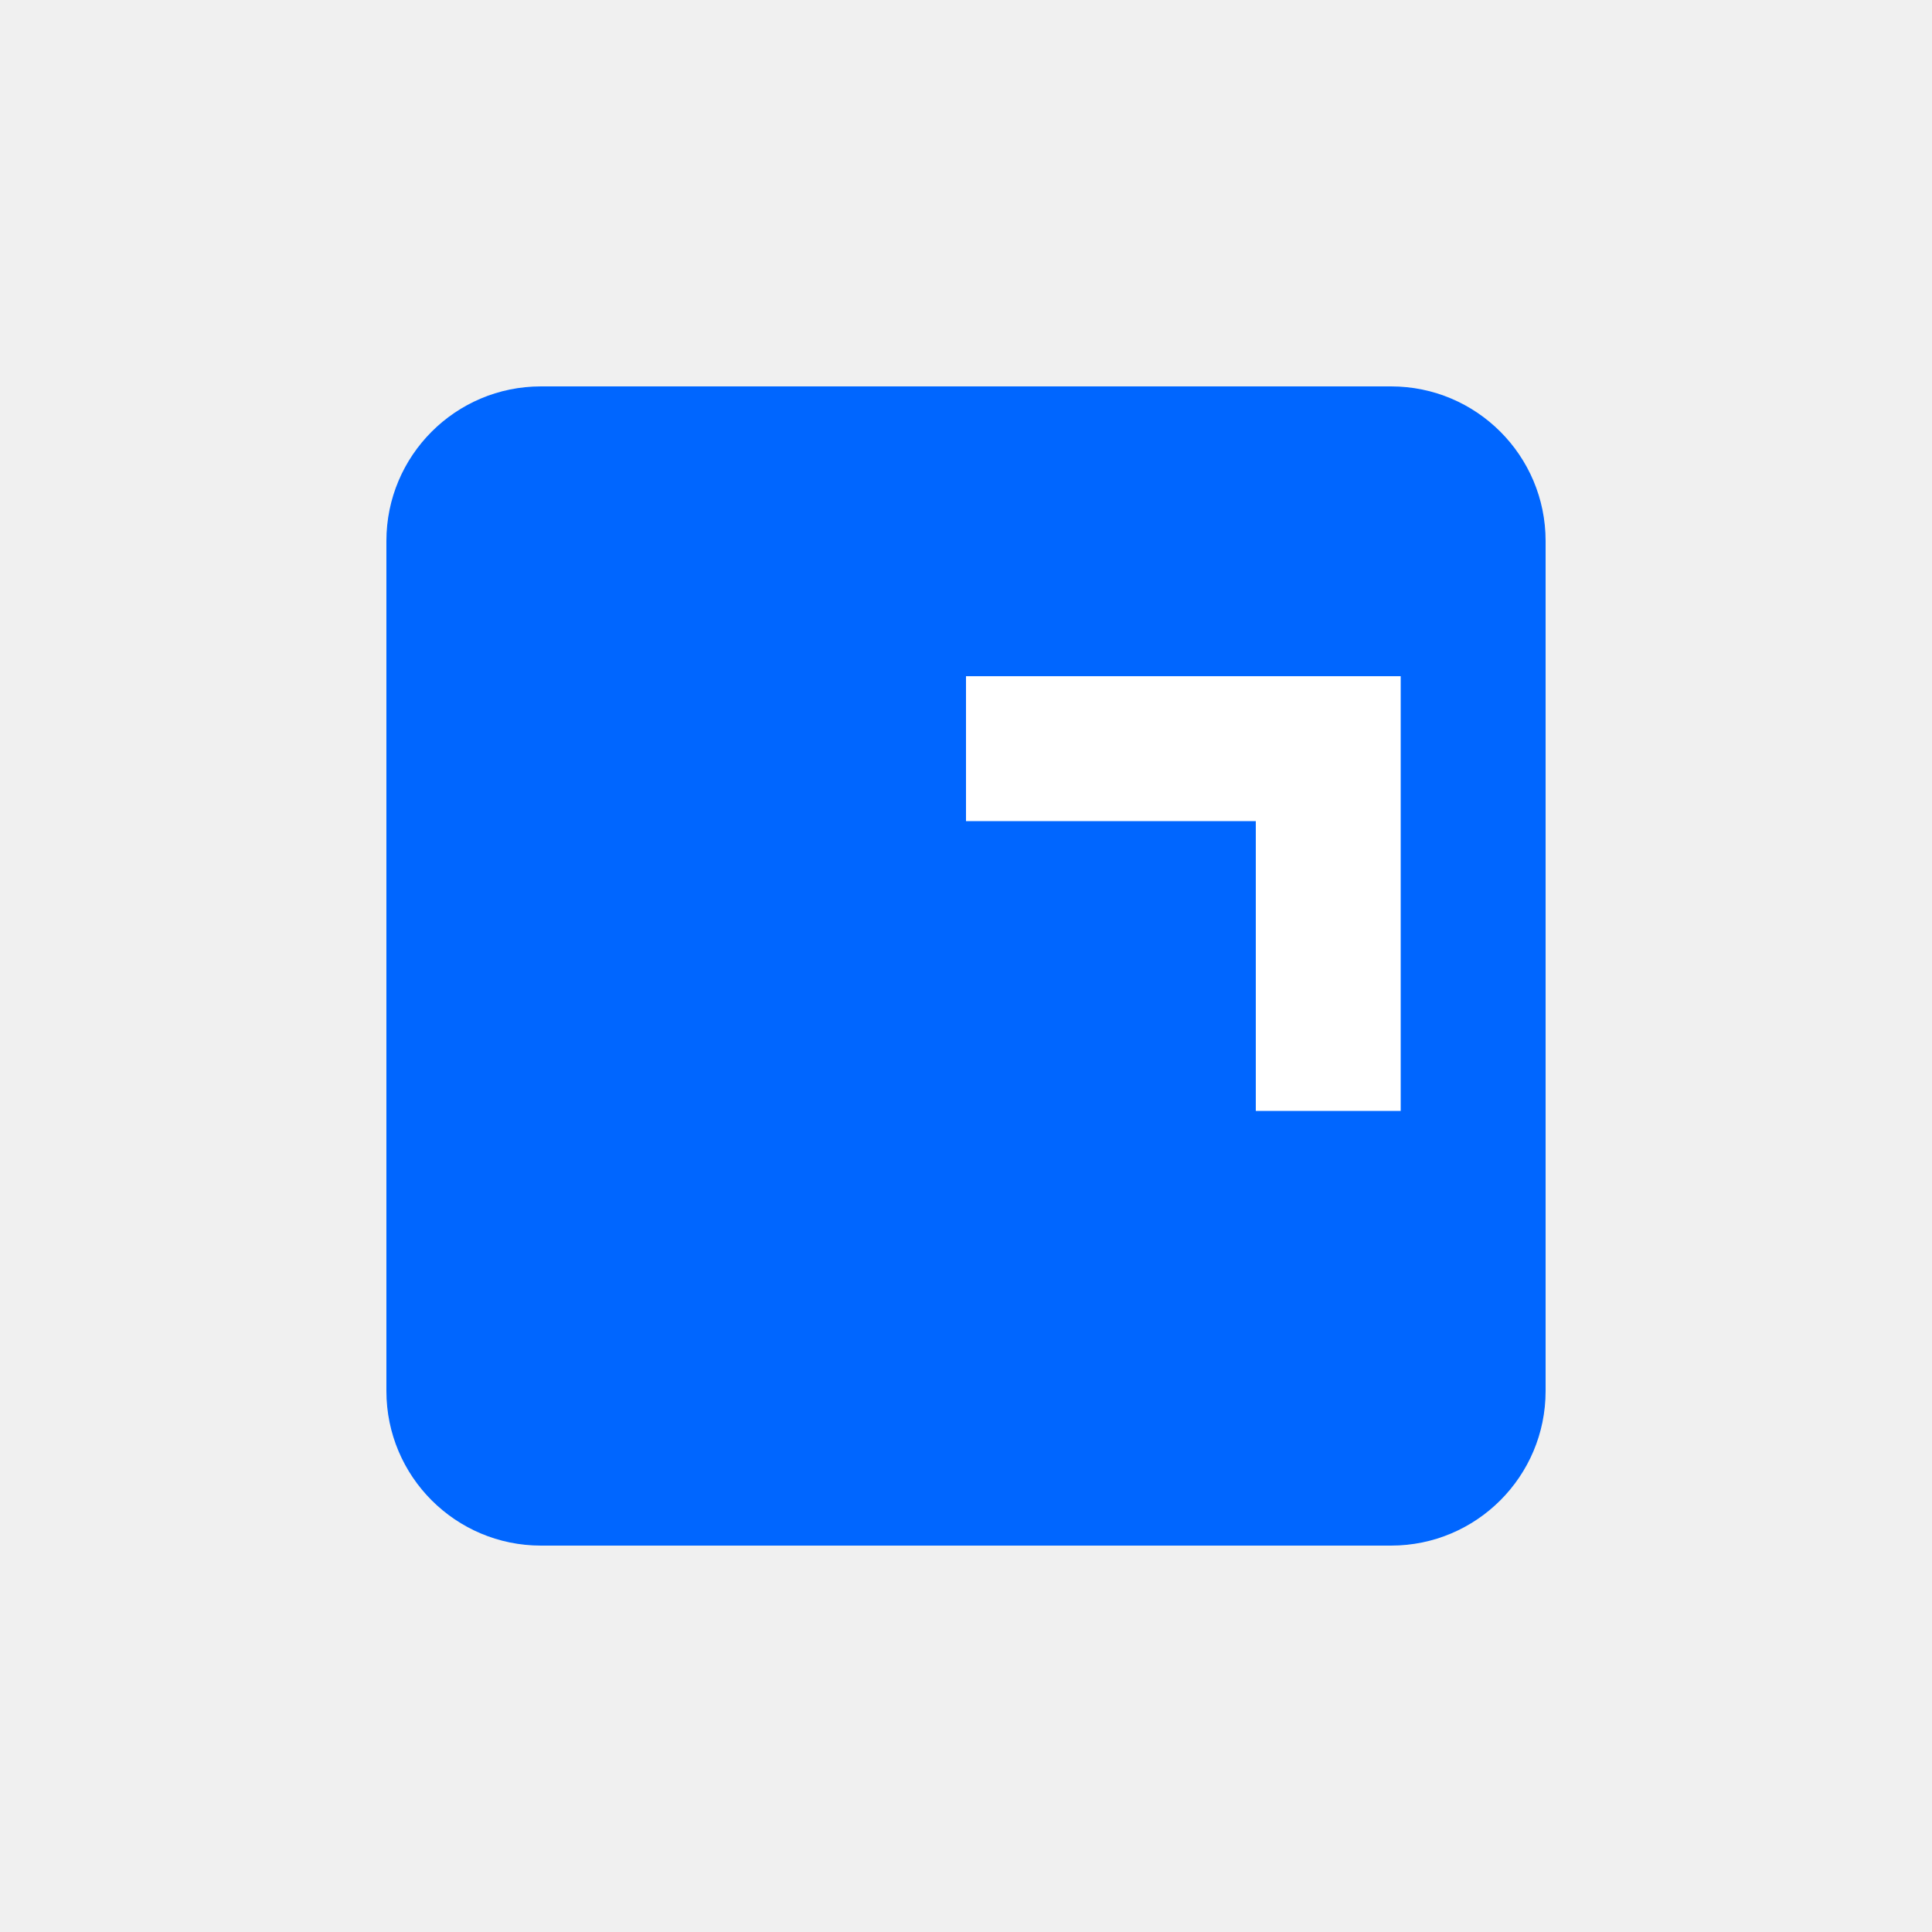
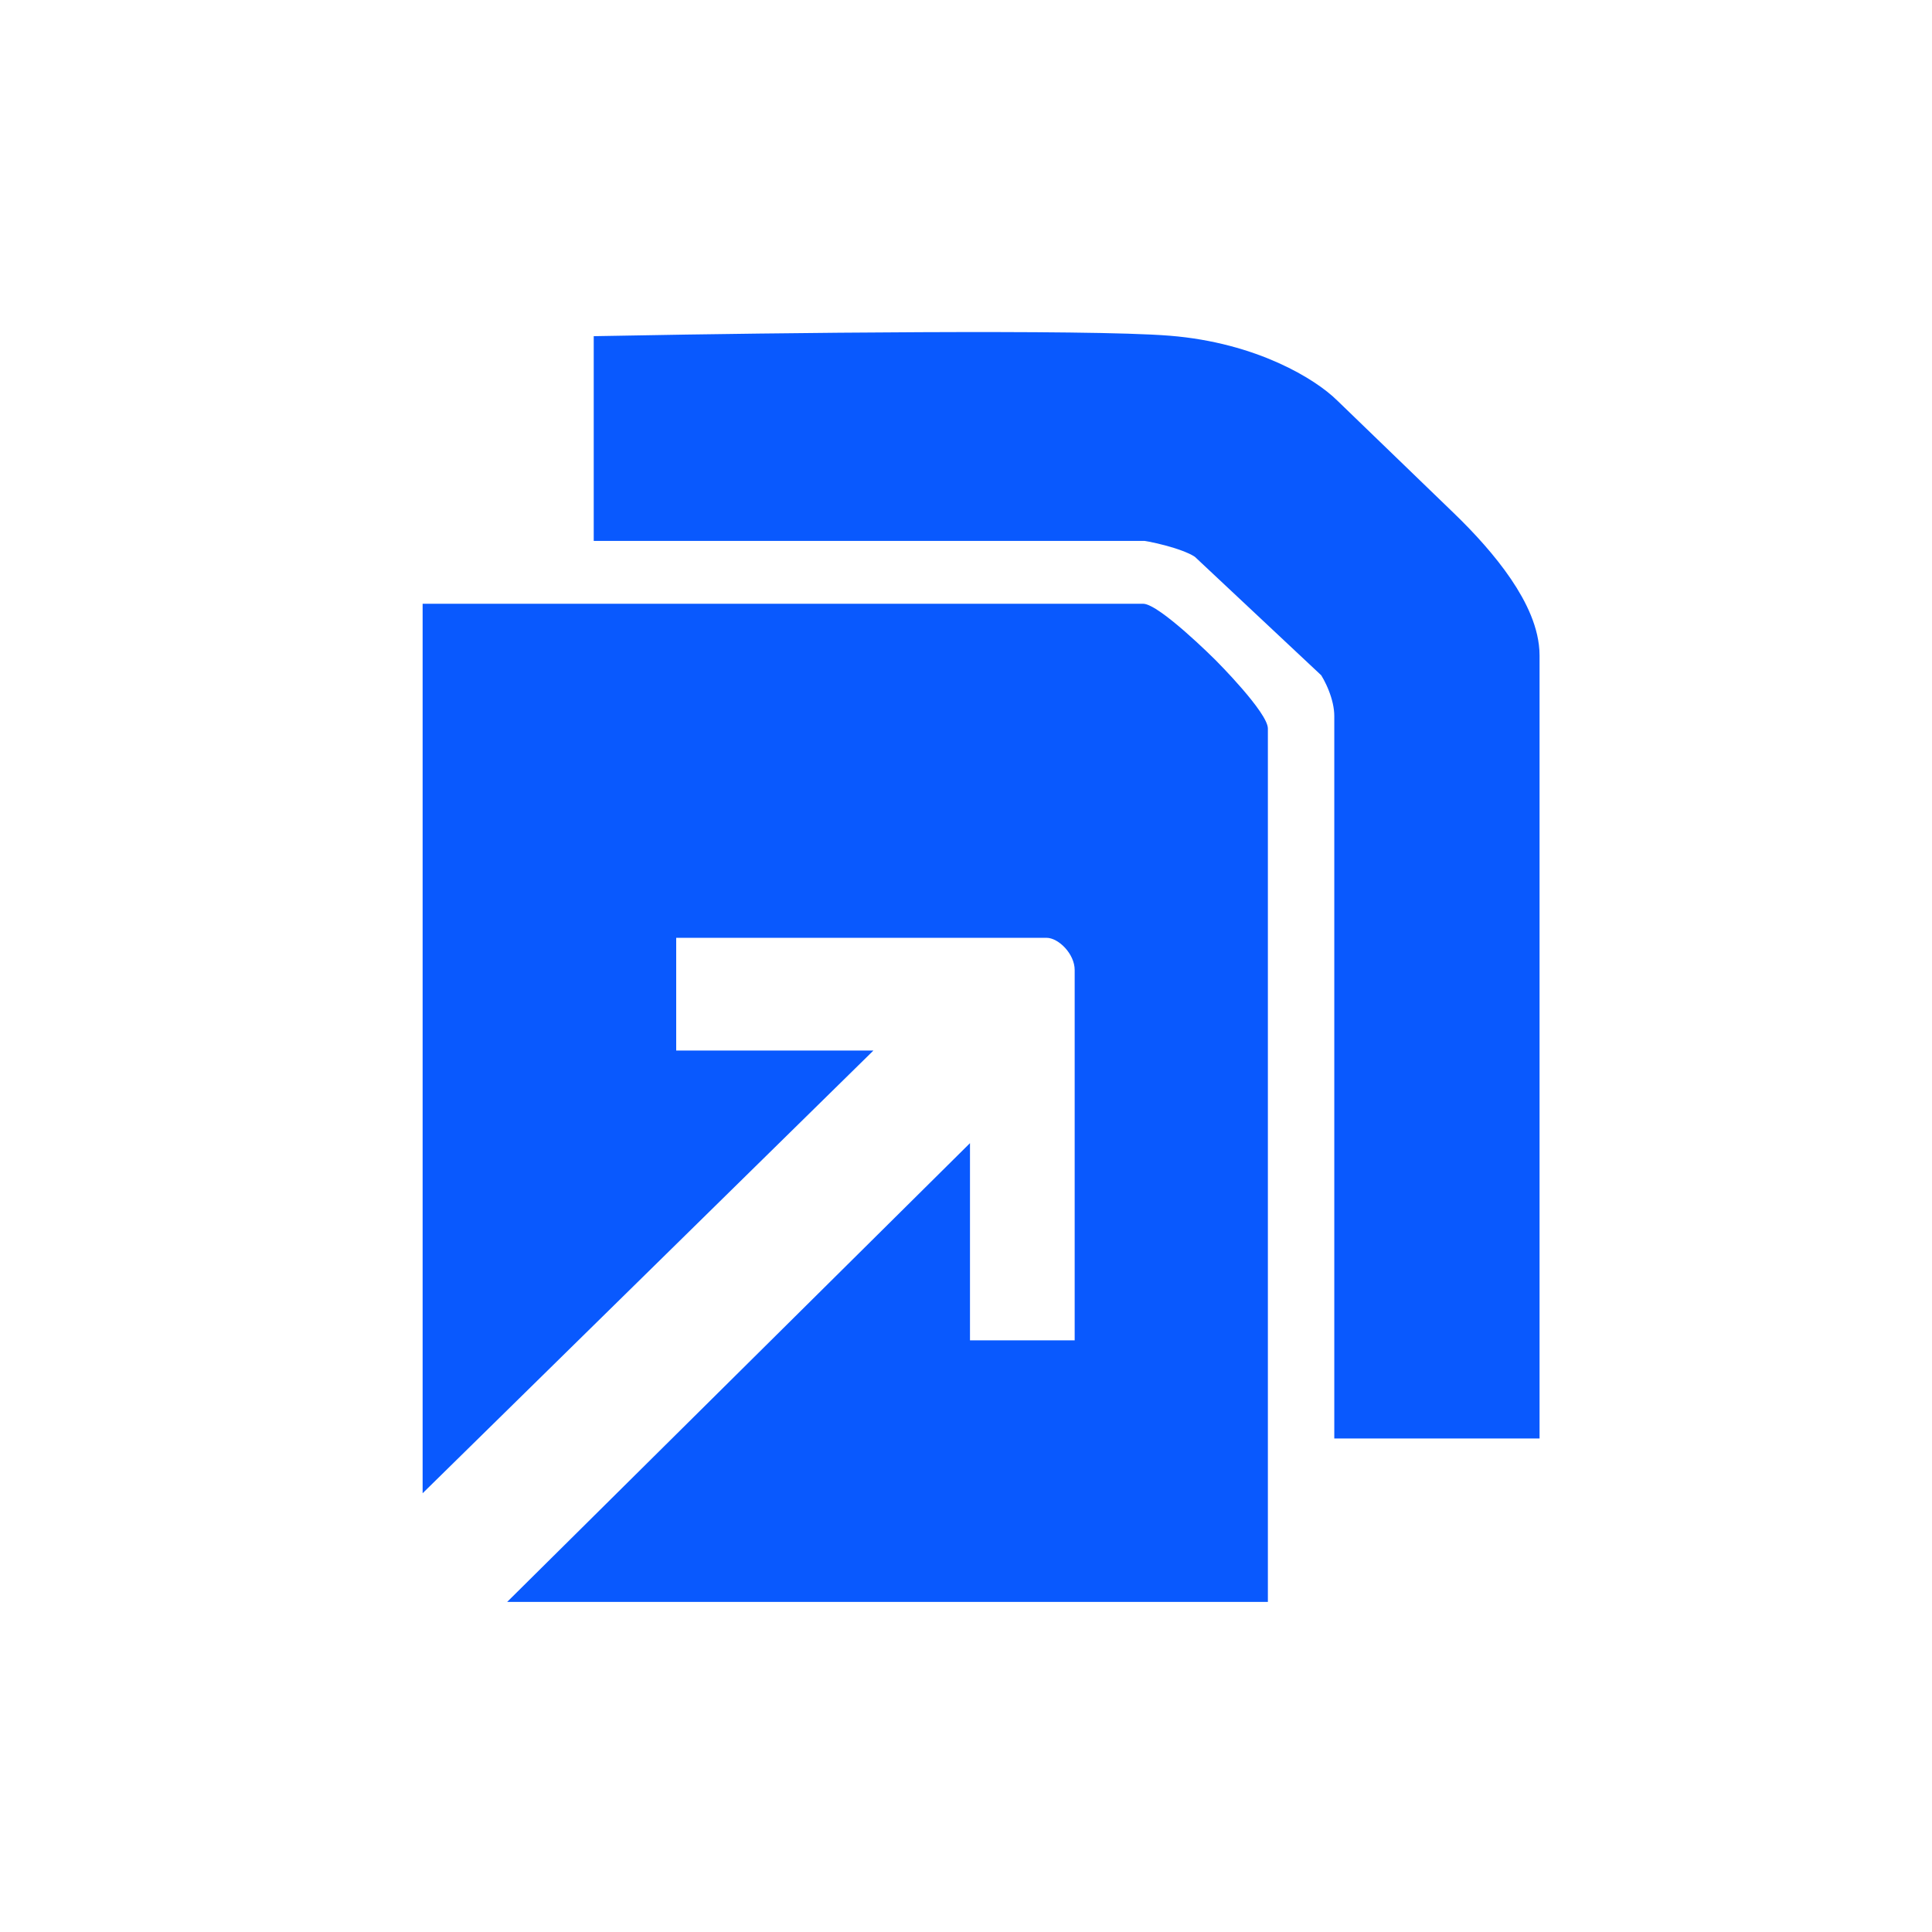
- <svg xmlns="http://www.w3.org/2000/svg" viewBox="0 0 200 200">
-   <rect x="40" y="40" width="120" height="120" rx="16" fill="#0066FF" />
-   <path d="M 85 130 L 130 85 L 130 115 L 145 115 L 145 70 L 100 70 L 100 85 L 130 85" fill="white" />
+ <svg xmlns="http://www.w3.org/2000/svg" width="32" height="32" viewBox="0 0 32 32" fill="none">
+   <rect width="32" height="32" fill="white" />
+   <path d="M25 23.326H22.6V11.859C22.6 11.432 22.378 11.014 22.267 10.859L20.134 8.859C19.913 8.653 19.289 8.503 19 8.459H10.334V6.059C12.778 6.014 18 5.952 19.334 6.059C20.667 6.166 21.534 6.726 21.8 6.992L23.733 8.859C24.387 9.49 25 10.259 25 10.859V12.659V23.326Z" fill="#0959FE" stroke="#0959FE" />
+   <path d="M18.934 10C19.201 10.001 20.134 10.934 20.134 10.934C20.154 10.954 21 11.803 21 12.066V26.533H8.4L16.066 18.934V22.2H17.8V16.066C17.8 15.8 17.533 15.533 17.333 15.533H11.2V17.4H14.467L7 24.733V10H18.934Z" fill="#0959FE" />
</svg>
